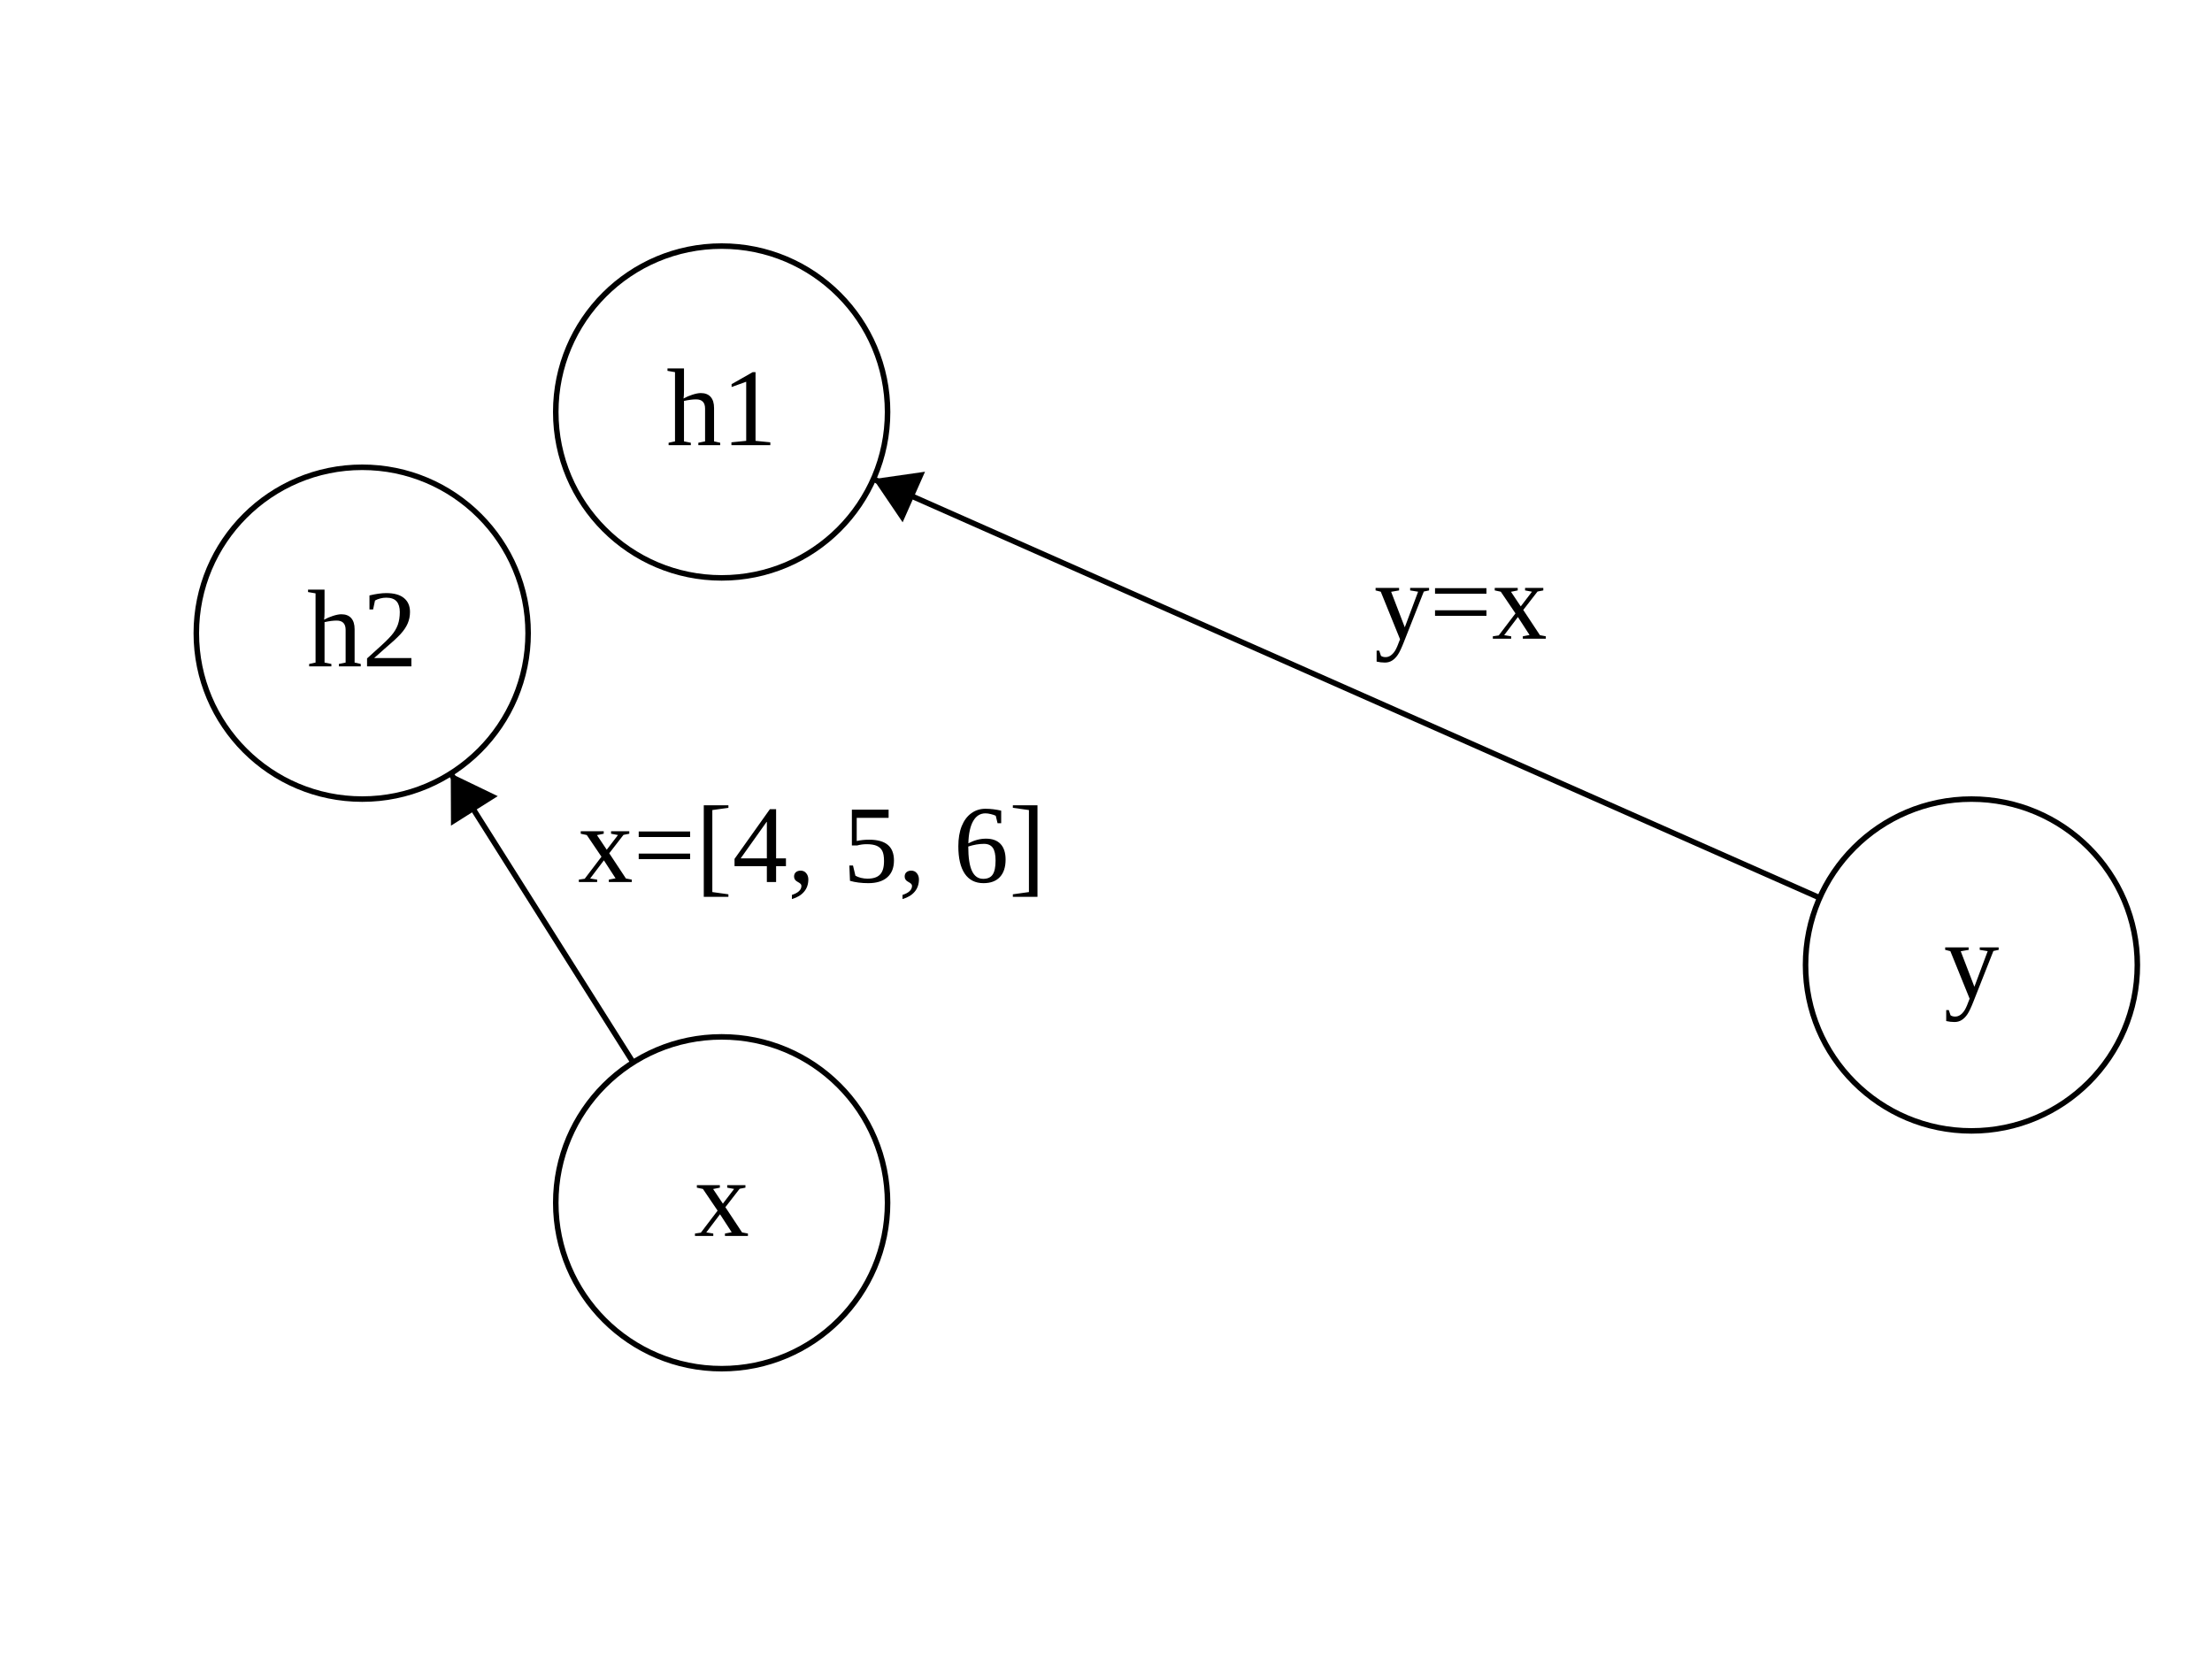
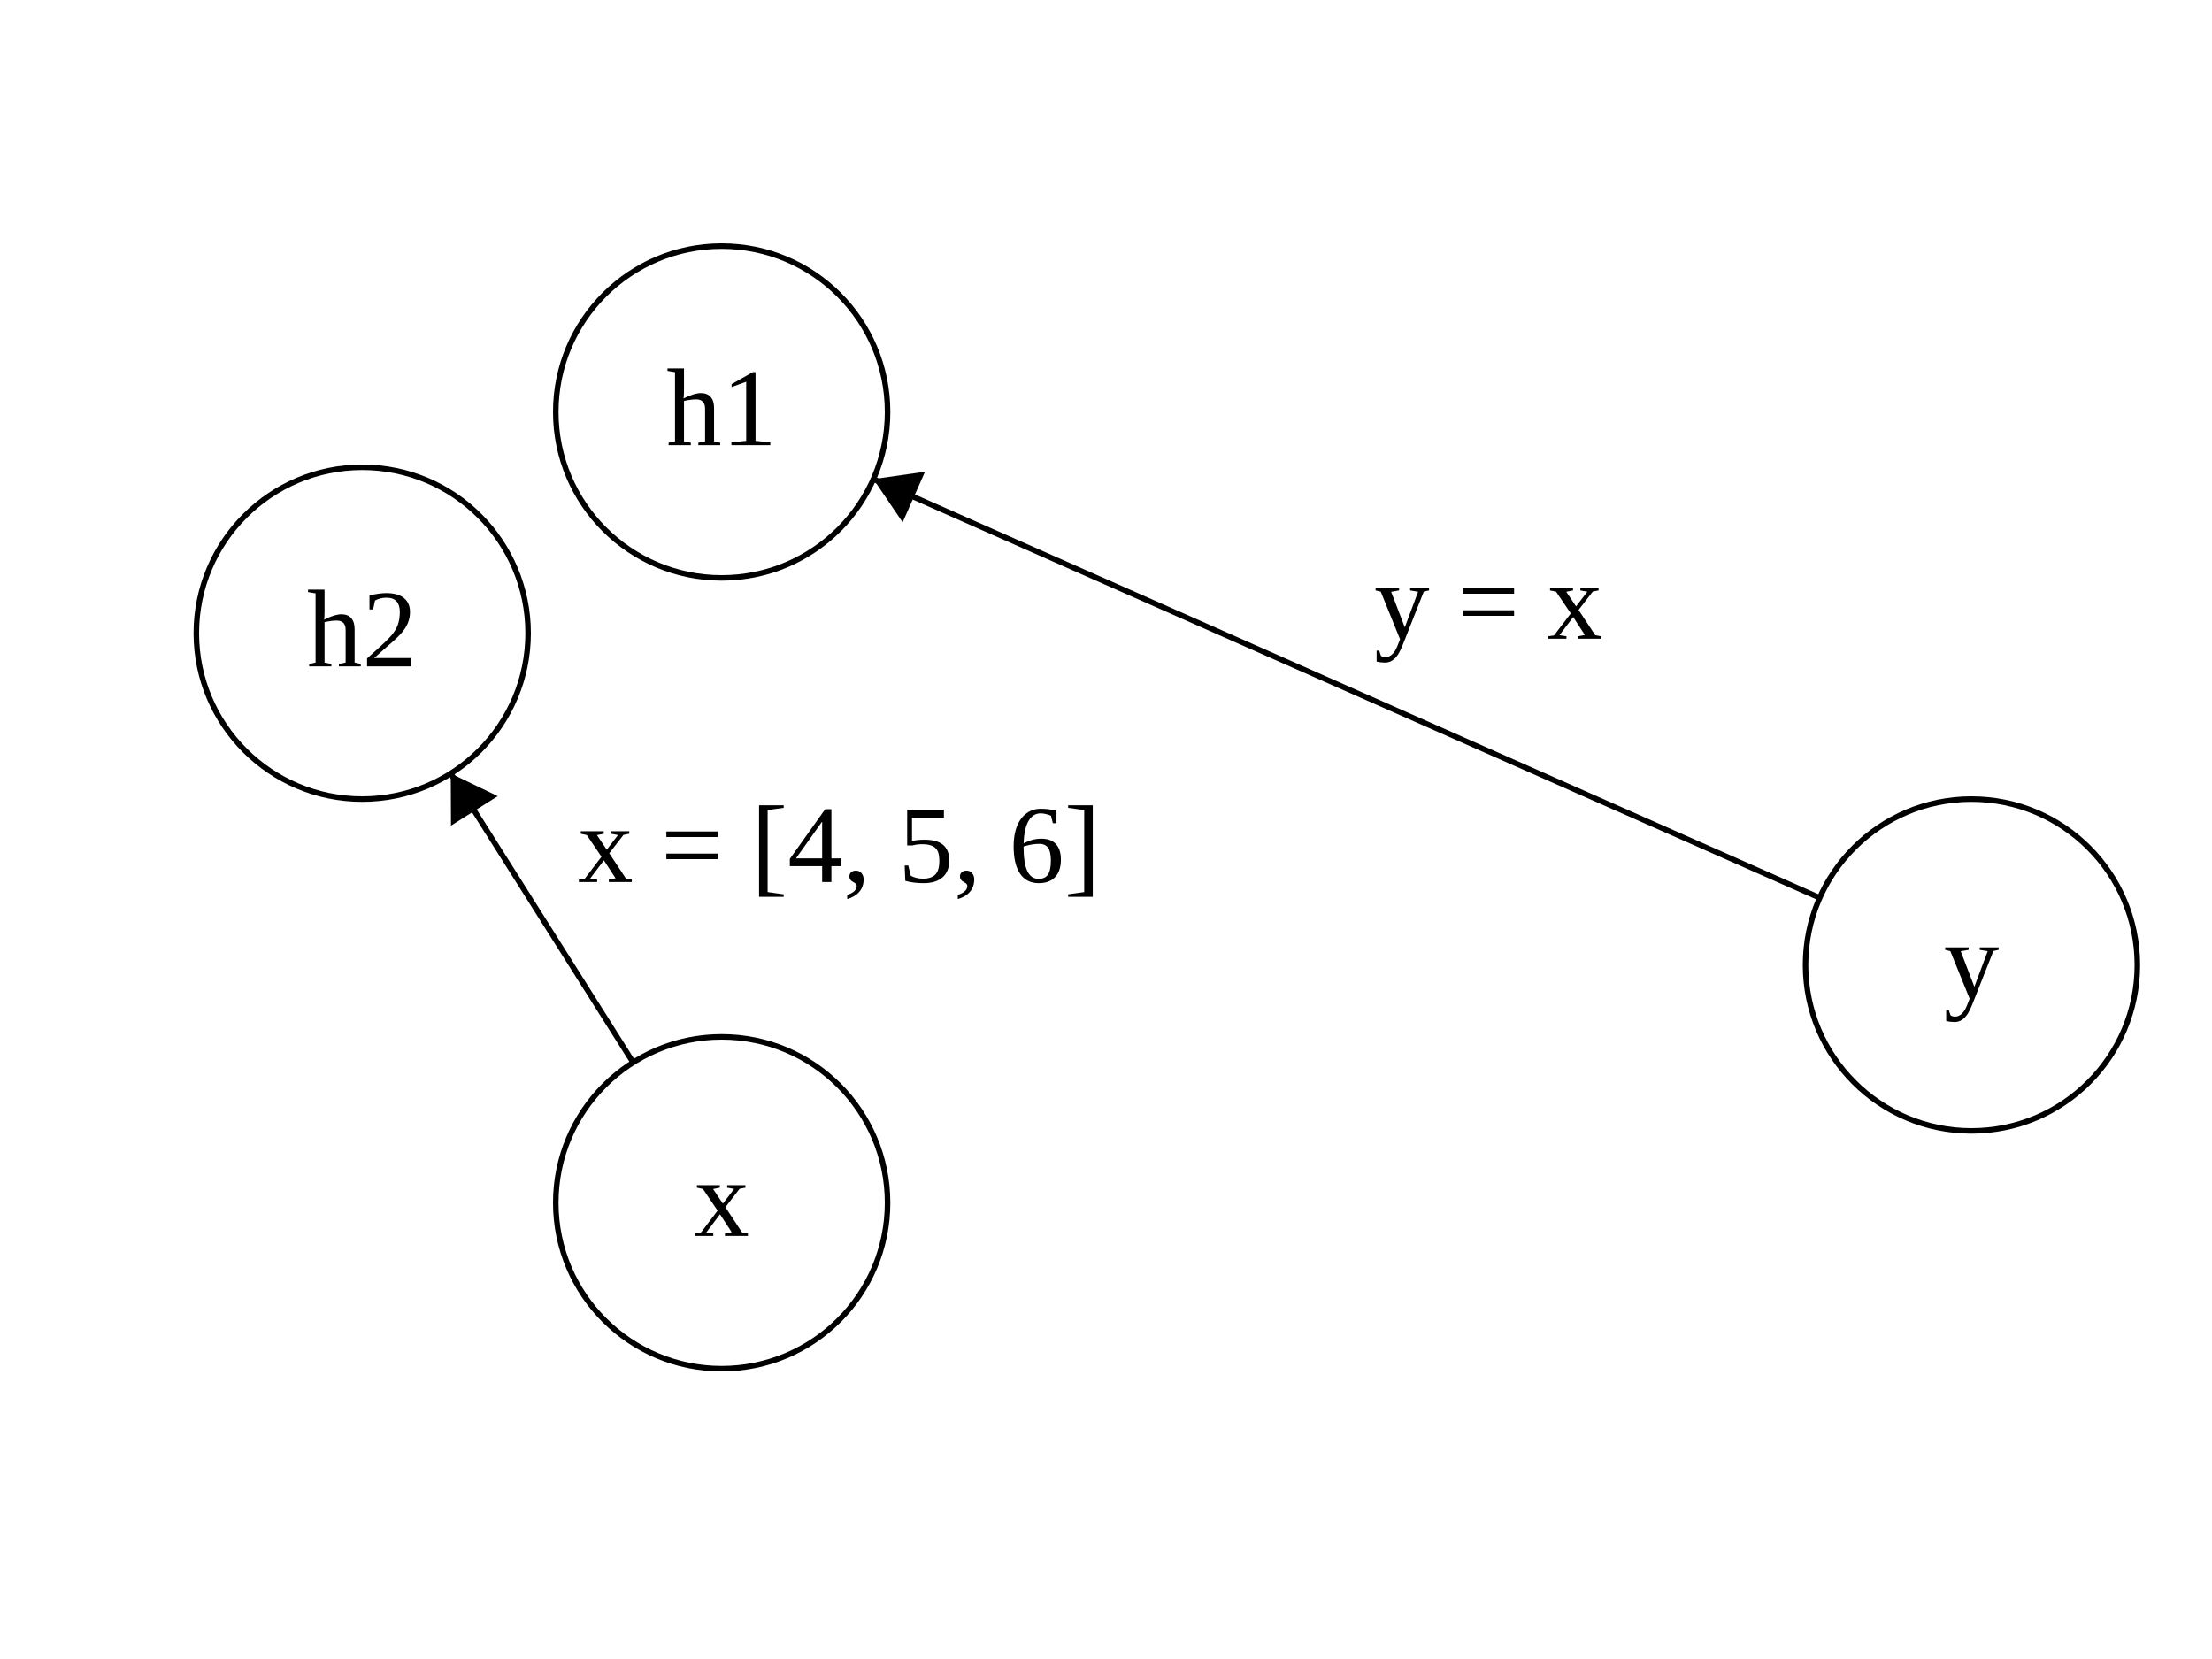
<svg xmlns="http://www.w3.org/2000/svg" width="400" height="300" version="1.1">
  <ellipse stroke="black" stroke-width="1" fill="none" cx="130.5" cy="74.5" rx="30" ry="30" />
  <text x="120.5" y="80.5" font-family="Times New Roman" font-size="20">h1</text>
  <ellipse stroke="black" stroke-width="1" fill="none" cx="130.5" cy="217.5" rx="30" ry="30" />
  <text x="125.5" y="223.5" font-family="Times New Roman" font-size="20">x</text>
  <ellipse stroke="black" stroke-width="1" fill="none" cx="356.5" cy="174.5" rx="30" ry="30" />
  <text x="351.5" y="180.5" font-family="Times New Roman" font-size="20">y</text>
  <ellipse stroke="black" stroke-width="1" fill="none" cx="65.5" cy="114.5" rx="30" ry="30" />
  <text x="55.5" y="120.5" font-family="Times New Roman" font-size="20">h2</text>
  <polygon stroke="black" stroke-width="1" points="329.066,162.361 157.934,86.639" />
  <polygon fill="black" stroke-width="1" points="157.934,86.639 163.227,94.449 167.273,85.304" />
-   <text x="248.5" y="115.5" font-family="Times New Roman" font-size="20">y=x</text>
+   <text x="248.5" y="115.5" font-family="Times New Roman" font-size="20">y = x</text>
  <polygon stroke="black" stroke-width="1" points="114.489,192.129 81.511,139.871" />
  <polygon fill="black" stroke-width="1" points="81.511,139.871 81.552,149.304 90.008,143.968" />
-   <text x="104.5" y="159.5" font-family="Times New Roman" font-size="20">x=[4, 5, 6]</text>
+   <text x="104.5" y="159.5" font-family="Times New Roman" font-size="20">x = [4, 5, 6]</text>
</svg>
